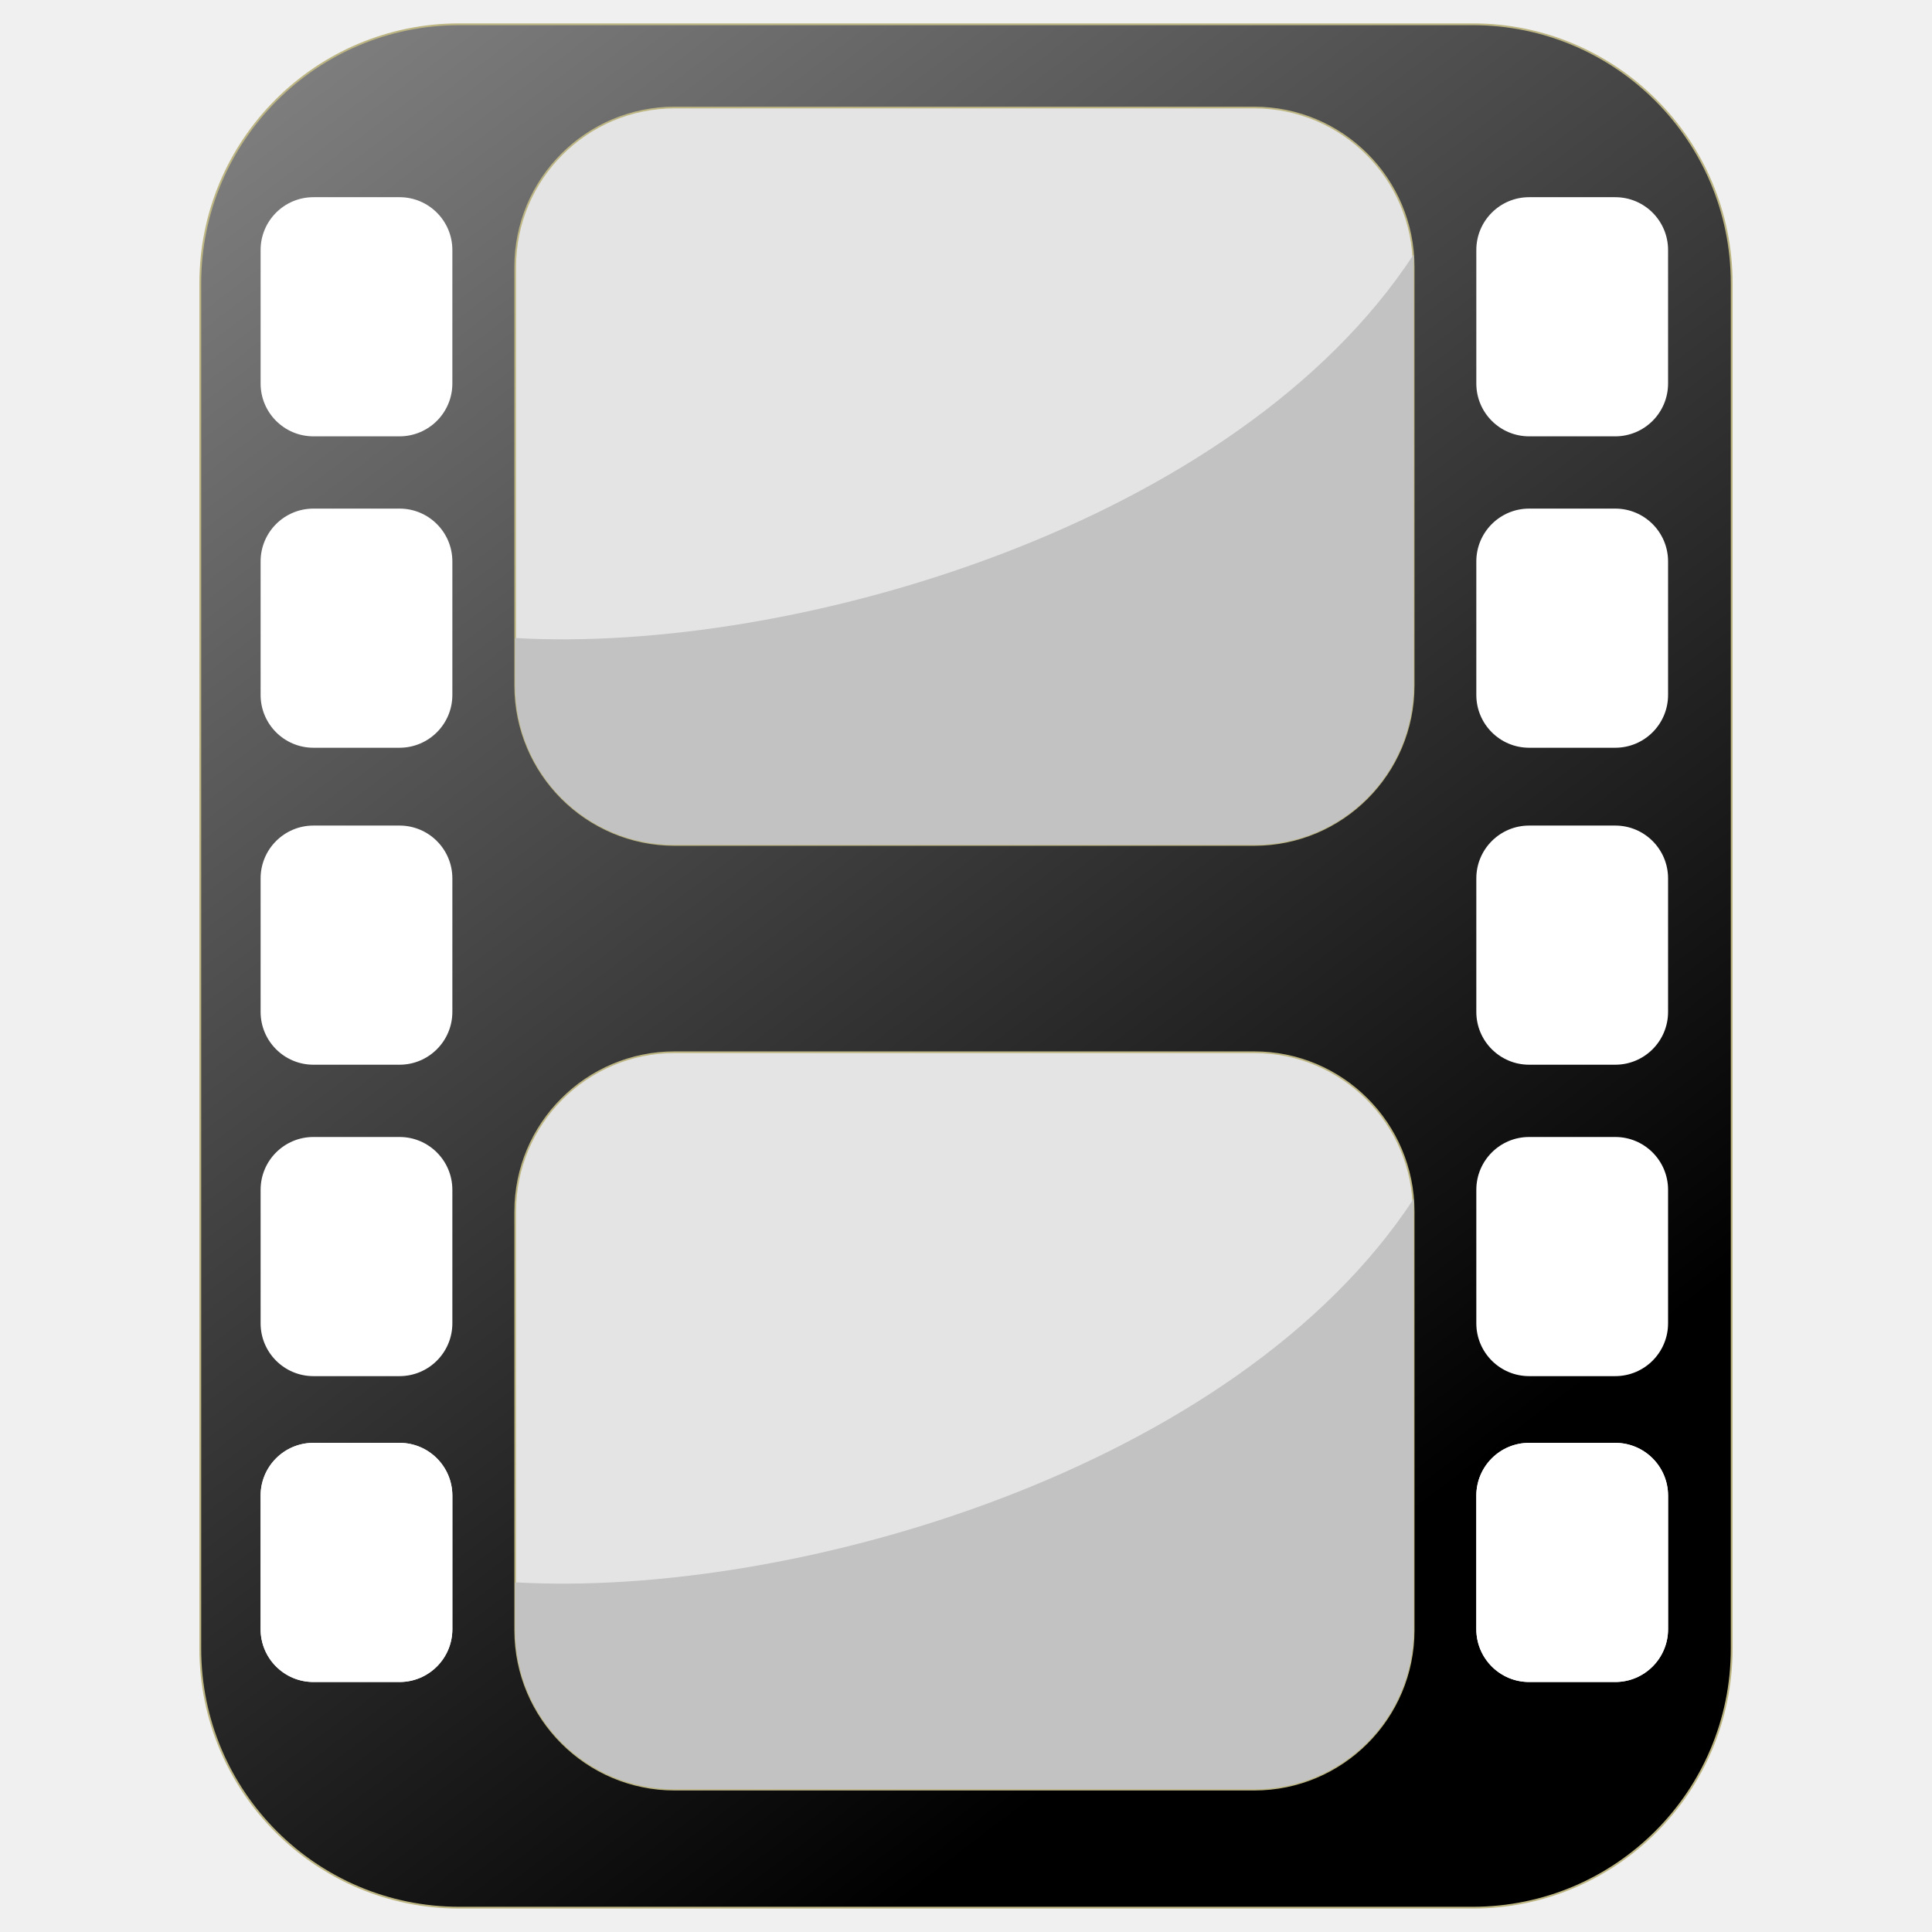
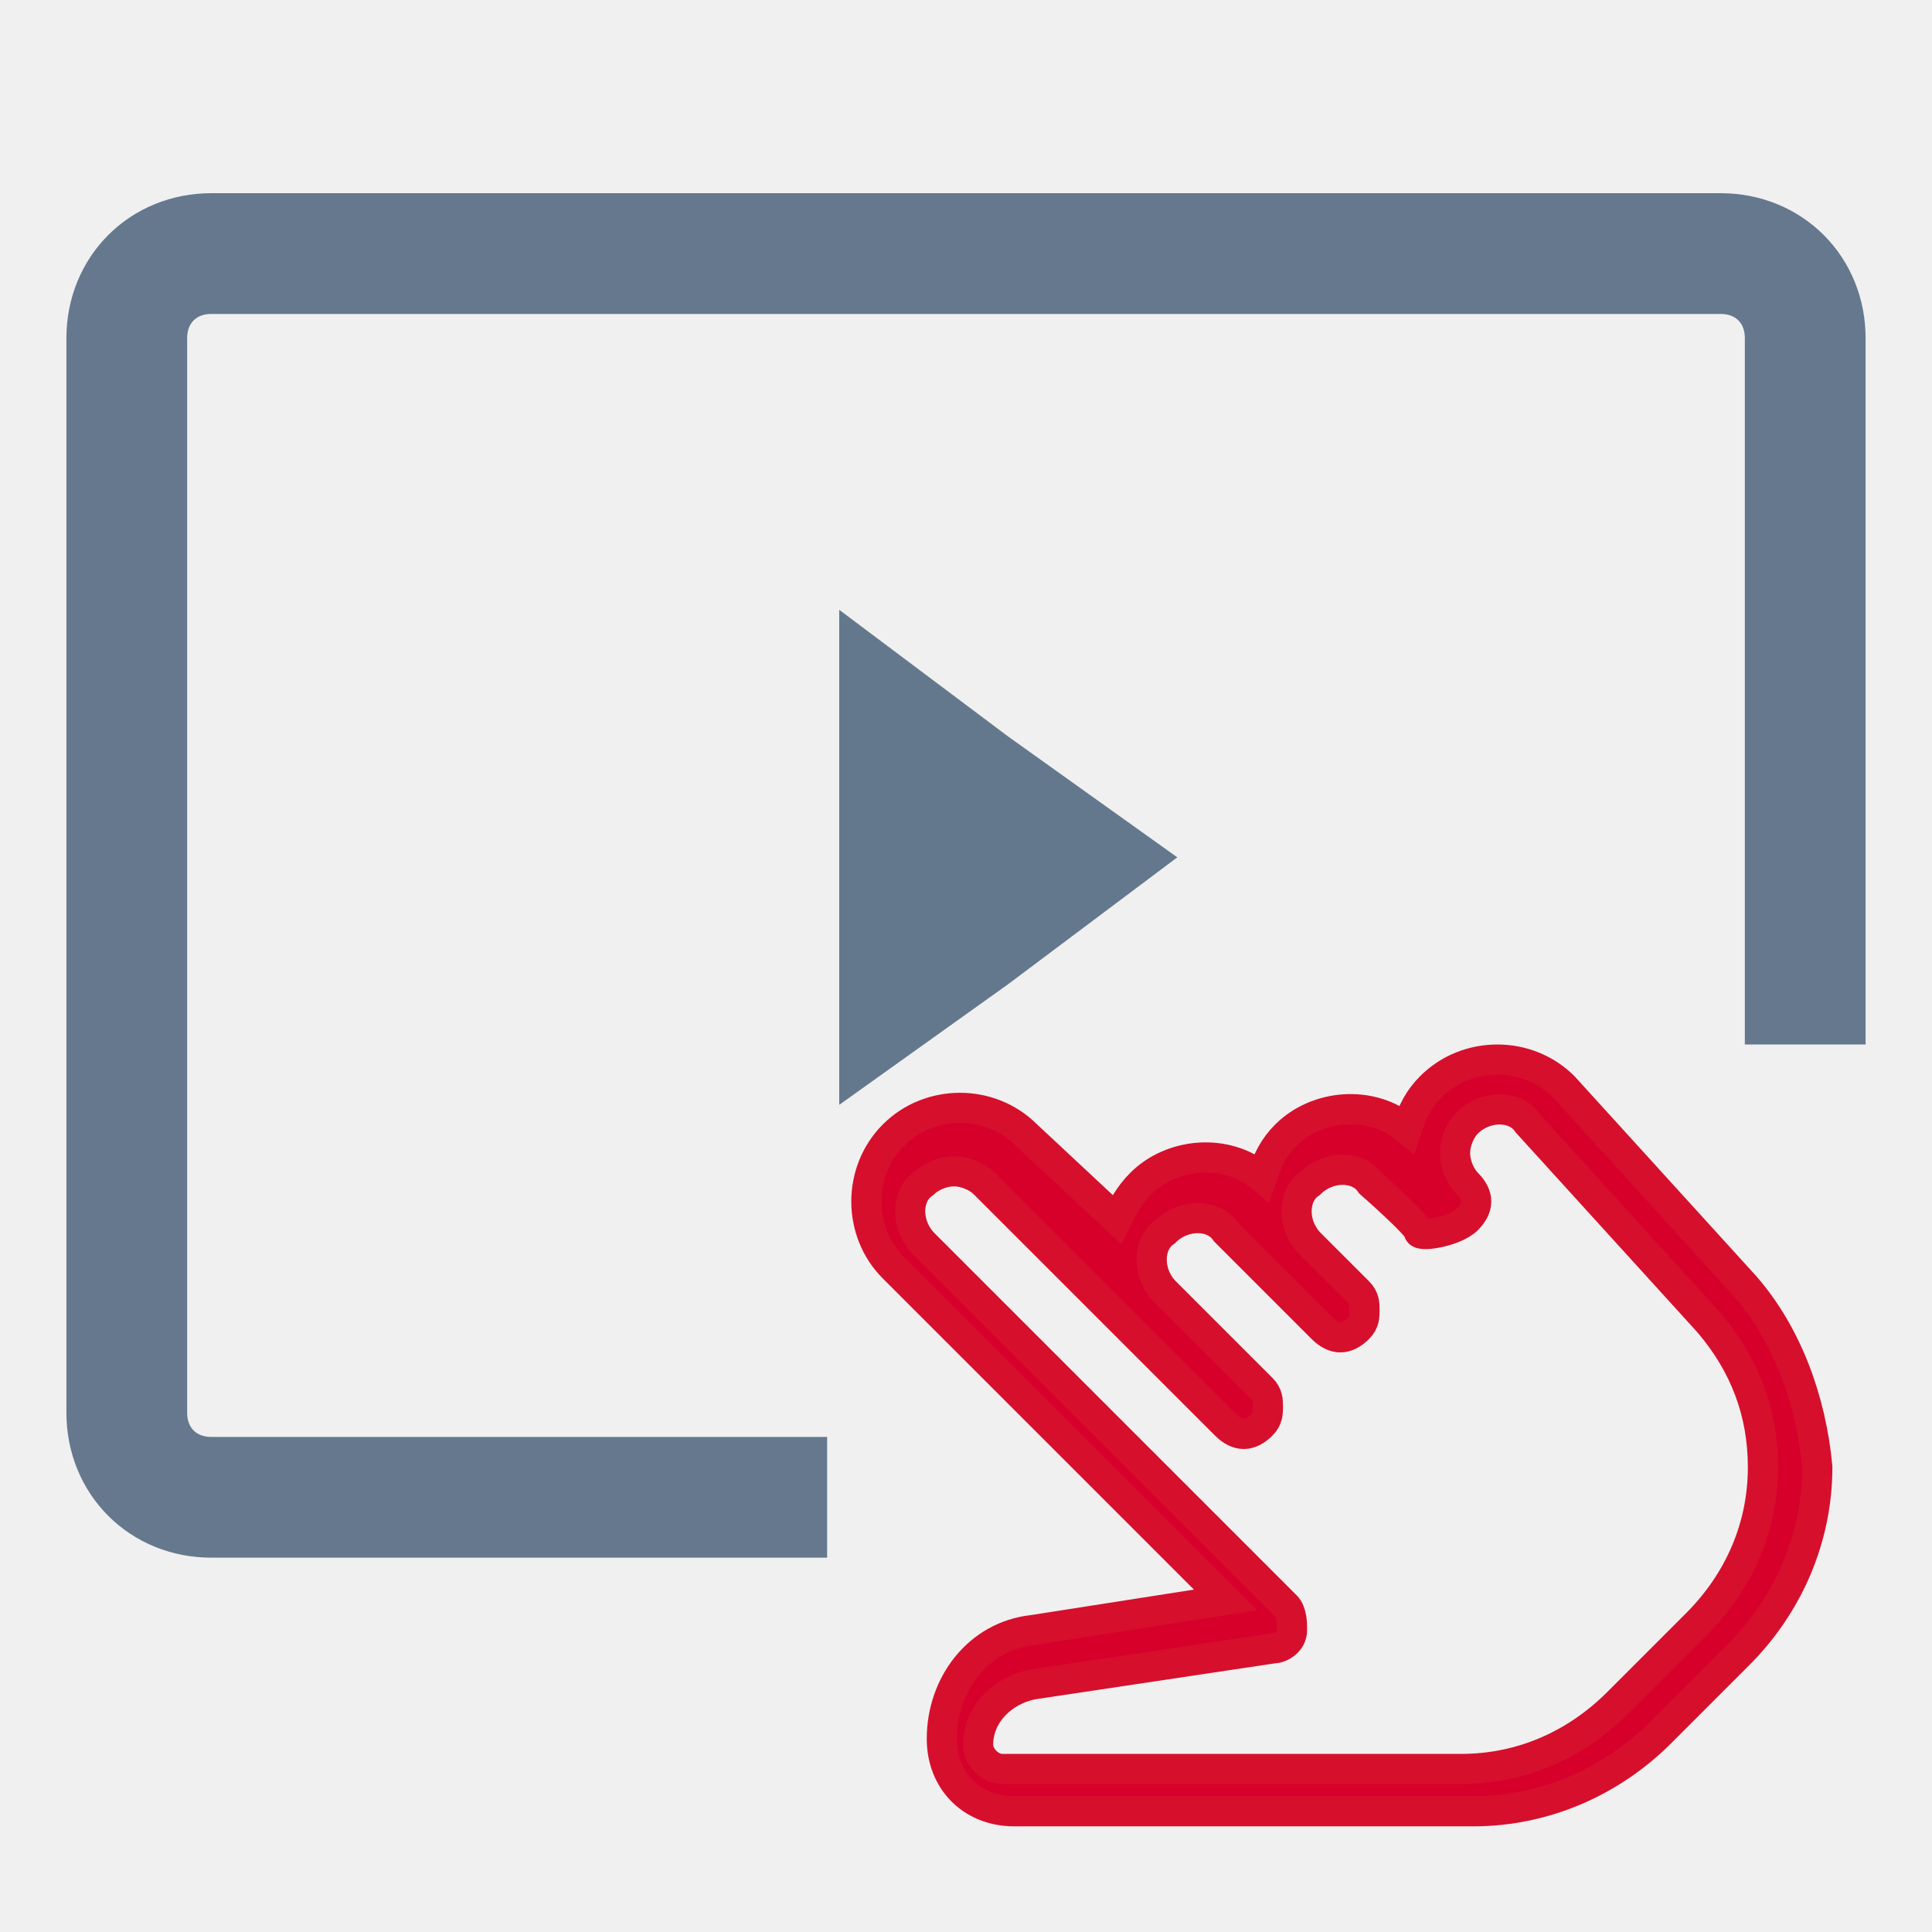
- <svg xmlns="http://www.w3.org/2000/svg" xmlns:xlink="http://www.w3.org/1999/xlink" width="32" height="32" viewBox="0 44 32 32" version="1.1" id="svg2">
-   <defs id="defs4">
-     <linearGradient id="linearGradient3755">
-       <stop style="stop-color:#000000;stop-opacity:1;" offset="0" id="stop3757" />
-       <stop style="stop-color:#a8a8a8;stop-opacity:1;" offset="1" id="stop3759" />
-     </linearGradient>
-     <linearGradient xlink:href="#linearGradient3755" id="linearGradient3761" x1="-520.513" y1="1023.791" x2="-1383.439" y2="-16.328" gradientUnits="userSpaceOnUse" gradientTransform="matrix(0.03159285,0,0,0.02888407,37.75538,892.6925)" />
-     <linearGradient xlink:href="#linearGradient3755" id="linearGradient3794" gradientUnits="userSpaceOnUse" gradientTransform="matrix(0.03159285,0,0,0.02888407,37.75538,892.6925)" x1="-520.513" y1="1023.791" x2="-1383.439" y2="-16.328" />
-   </defs>
-   <g id="layer1" transform="translate(0,-852)">
-     <g id="g3775" transform="translate(0.3144908,0.2170992)">
-       <rect ry="4.291" y="896.185" x="3.003" height="31.195" width="25.365" id="rect2985" style="fill:url(#linearGradient3794);fill-opacity:1;stroke:#bdb683;stroke-width:0.03;stroke-miterlimit:4;stroke-opacity:1;stroke-dasharray:none" />
-       <rect ry="2.641" y="897.564" x="8.219" height="12.214" width="14.881" id="rect3763" style="fill:#e4e4e4;fill-opacity:1;stroke:#bdb683;stroke-width:0.028;stroke-miterlimit:4;stroke-opacity:1;stroke-dasharray:none" />
-       <rect style="fill:#e4e4e4;fill-opacity:1;stroke:#bdb683;stroke-width:0.028;stroke-miterlimit:4;stroke-opacity:1;stroke-dasharray:none" id="rect3783" width="14.881" height="12.214" x="8.219" y="913.211" ry="2.641" />
-       <rect ry="0.875" y="899.049" x="4.002" height="3.961" width="3.176" id="rect3860" style="fill:#ffffff;fill-opacity:1;stroke:none" />
-       <rect style="fill:#ffffff;fill-opacity:1;stroke:none" id="rect3862" width="3.176" height="3.961" x="4.002" y="904.207" ry="0.875" />
-       <rect ry="0.875" y="909.457" x="4.002" height="3.961" width="3.176" id="rect3864" style="fill:#ffffff;fill-opacity:1;stroke:none" />
-       <rect style="fill:#ffffff;fill-opacity:1;stroke:none" id="rect3866" width="3.176" height="3.961" x="4.002" y="914.615" ry="0.875" />
-       <rect ry="0.875" y="919.681" x="4.002" height="3.961" width="3.176" id="rect3868" style="fill:#ffffff;fill-opacity:1;stroke:none" />
-       <rect style="fill:#ffffff;fill-opacity:1;stroke:none" id="rect3870" width="3.176" height="3.961" x="4.002" y="919.681" ry="0.875" />
-       <rect style="fill:#ffffff;fill-opacity:1;stroke:none" id="rect3884" width="3.176" height="3.961" x="24.138" y="899.049" ry="0.875" />
-       <rect ry="0.875" y="904.207" x="24.138" height="3.961" width="3.176" id="rect3886" style="fill:#ffffff;fill-opacity:1;stroke:none" />
-       <rect style="fill:#ffffff;fill-opacity:1;stroke:none" id="rect3888" width="3.176" height="3.961" x="24.138" y="909.457" ry="0.875" />
-       <rect ry="0.875" y="914.615" x="24.138" height="3.961" width="3.176" id="rect3890" style="fill:#ffffff;fill-opacity:1;stroke:none" />
-       <rect style="fill:#ffffff;fill-opacity:1;stroke:none" id="rect3892" width="3.176" height="3.961" x="24.138" y="919.681" ry="0.875" />
-       <rect ry="0.875" y="919.681" x="24.138" height="3.961" width="3.176" id="rect3894" style="fill:#ffffff;fill-opacity:1;stroke:none" />
-       <path id="rect3003" d="m 23.1,900 0,7.136 c 0,1.463 -1.178,2.641 -2.641,2.641 l -9.6,0 c -1.463,0 -2.641,-1.178 -2.641,-2.641 l 0,-0.786 c 4.604,0.266 11.945,-1.872 14.881,-6.35 z" style="fill:#c2c2c2;fill-opacity:1;stroke:none" />
-       <path style="fill:#c2c2c2;fill-opacity:1;stroke:none" d="m 23.1,915.641 0,7.136 c 0,1.463 -1.178,2.641 -2.641,2.641 l -9.6,0 c -1.463,0 -2.641,-1.178 -2.641,-2.641 l 0,-0.786 c 4.604,0.266 11.945,-1.872 14.881,-6.35 z" id="path3774" />
+ <svg xmlns="http://www.w3.org/2000/svg" version="1.1" id="Layer_1" x="0px" y="0px" viewBox="0 0 32 32" style="enable-background:new 0 0 32 32;" xml:space="preserve">
+   <style type="text/css">
+ 	.st0{fill:none;}
+ 	.st1{fill:#6C7171;}
+ 	.st2{fill:#64788D;}
+ 	.st3{fill:#D6002B;}
+ 	.st4{fill:none;stroke:#65788D;stroke-width:2;stroke-miterlimit:10;}
+ 	.st5{fill:none;stroke:#66788D;stroke-miterlimit:10;}
+ 	.st6{fill:#D6002B;stroke:#D60F2D;stroke-width:0.5;stroke-miterlimit:10;}
+ </style>
+   <g>
+     <rect y="-38.5" class="st0" width="32" height="32" />
+     <path class="st1" d="M16-21.4" />
+   </g>
+   <g>
+     <rect x="35.3" y="-75.7" class="st0" width="32" height="32" />
+     <path class="st1" d="M51.3-58.5" />
+     <path class="st2" d="M60.7-62.6c-0.2-5-4.3-9.1-9.4-9.1c-5.1,0-9.2,4-9.4,9.1l-1.8,0v0.6c0,5.7,4.3,10.4,9.8,11.1   c-0.2,0.3-0.3,0.6-0.3,1c0,0.5,0.2,0.9,0.5,1.2h-3.8c-0.6,0-1.1,0.5-1.1,1h12.4c0-0.6-0.5-1-1.1-1h-3.8c0.3-0.3,0.5-0.8,0.5-1.2   c0-0.4-0.1-0.7-0.3-1c5.5-0.7,9.8-5.4,9.8-11.1v-0.6H60.7L60.7-62.6z M51.3-69.4c4,0,7.2,3.2,7.2,7.2c0,4-3.2,7.2-7.2,7.2   c-4,0-7.2-3.2-7.2-7.2C44.1-66.2,47.3-69.4,51.3-69.4z M51.3-51.9c-5.4,0-9.8-4.2-10.1-9.5h0.7c0.4,4.9,4.4,8.7,9.4,8.7   c5,0,9-3.8,9.4-8.7h0.7C61.1-56.1,56.7-51.9,51.3-51.9z" />
+     <path class="st3" d="M51.3-65c-3.1,0-5.7,2.9-5.7,2.9s2.6,2.9,5.7,2.9s5.7-2.9,5.7-2.9S54.4-65,51.3-65z M51.3-59.5   c-1.4,0-2.5-1.1-2.5-2.5c0-1.4,1.1-2.5,2.5-2.5c1.4,0,2.5,1.1,2.5,2.5C53.8-60.6,52.7-59.5,51.3-59.5z" />
+     <path class="st3" d="M51.3-63.8c-0.2,0-0.4,0-0.5,0.1c0.1,0.1,0.2,0.3,0.2,0.5c0,0.4-0.3,0.7-0.7,0.7c-0.2,0-0.5-0.1-0.6-0.3   c-0.1,0.2-0.2,0.5-0.2,0.7c0,1,0.8,1.8,1.8,1.8s1.8-0.8,1.8-1.8S52.3-63.8,51.3-63.8z" />
+   </g>
+   <rect x="-36.5" y="-71.7" class="st2" width="28" height="15.8" />
+   <g>
+     <rect class="st0" width="32" height="32" />
+     <path class="st1" d="M16,17.2" />
+   </g>
+   <polygon class="st2" points="13.9,14.2 13.9,10.1 16.7,12.2 19.5,14.2 16.7,16.3 13.9,18.3 " />
+   <g>
+     <rect y="-75.8" class="st0" width="32" height="32" />
+     <path class="st1" d="M16-58.6" />
+   </g>
+   <polygon class="st3" points="13.2,-61.4 13.2,-65.5 16,-63.4 18.8,-61.4 16,-59.3 13.2,-57.3 " />
+   <g>
+     <path class="st2" d="M28.6-71.7H3.4c-0.7,0-1.3,0.6-1.3,1.3v18c0,0.7,0.6,1.3,1.3,1.3h25.3c0.7,0,1.3-0.6,1.3-1.3v-18   C29.9-71.1,29.3-71.7,28.6-71.7L28.6-71.7z M28-53H4v-16.8h24V-53z M28-53" />
+     <path class="st2" d="M2.1-48.3c0,0.4,0.3,0.7,0.7,0.7h6.8V-49H2.8C2.4-49,2.1-48.6,2.1-48.3L2.1-48.3z M2.1-48.3" />
+     <path class="st2" d="M29.2-49H12.3v1.4h16.9c0.4,0,0.7-0.3,0.7-0.7C29.9-48.6,29.6-49,29.2-49L29.2-49z M29.2-49" />
+     <path class="st2" d="M10.9-49.7c-0.5,0-0.8,0.4-0.8,0.8v1.2c0,0.5,0.4,0.8,0.8,0.8c0.5,0,0.8-0.4,0.8-0.8v-1.2   C11.8-49.3,11.4-49.7,10.9-49.7L10.9-49.7z M10.9-49.7" />
+   </g>
+   <rect x="10.3" y="-29.9" class="st0" width="11.5" height="14.1" />
+   <text transform="matrix(1 0 0 1 12.6605 -19.2392)" class="st3" style="font-family:'OpenSans-Bold'; font-size:14px;">?</text>
+   <g>
+     <path class="st2" d="M28.6-34.4H3.4c-0.7,0-1.3,0.6-1.3,1.3v18c0,0.7,0.6,1.3,1.3,1.3h25.3c0.7,0,1.3-0.6,1.3-1.3v-18   C29.9-33.8,29.3-34.4,28.6-34.4L28.6-34.4z M28-15.7H4v-16.8h24V-15.7z M28-15.7" />
+     <path class="st2" d="M2.1-11c0,0.4,0.3,0.7,0.7,0.7h6.8v-1.4H2.8C2.4-11.7,2.1-11.4,2.1-11L2.1-11z M2.1-11" />
+     <path class="st2" d="M29.2-11.7H12.3v1.4h16.9c0.4,0,0.7-0.3,0.7-0.7C29.9-11.4,29.6-11.7,29.2-11.7L29.2-11.7z M29.2-11.7" />
+     <path class="st2" d="M10.9-12.4c-0.5,0-0.8,0.4-0.8,0.8v1.2c0,0.5,0.4,0.8,0.8,0.8c0.5,0,0.8-0.4,0.8-0.8v-1.2   C11.8-12.1,11.4-12.4,10.9-12.4L10.9-12.4z M10.9-12.4" />
+   </g>
+   <path class="st2" d="M29.9,15.9" />
+   <path class="st2" d="M29.9,15.9" />
+   <path class="st2" d="M16.3,24.7" />
+   <path class="st4" d="M13.7,24.8H3.5c-0.8,0-1.4-0.6-1.4-1.4V5.6c0-0.8,0.6-1.4,1.4-1.4h25c0.8,0,1.4,0.6,1.4,1.4v11.7" />
+   <path class="st5" d="M16,18.4" />
+   <g>
+     <g>
+       <path class="st6" d="M28.9,21.3l-3-3.3c-0.6-0.6-1.6-0.6-2.2,0c-0.2,0.2-0.3,0.4-0.4,0.7c-0.6-0.5-1.5-0.4-2,0.1    c-0.2,0.2-0.3,0.4-0.4,0.7c-0.6-0.5-1.5-0.4-2,0.1c-0.2,0.2-0.3,0.4-0.4,0.6L17,18.8c-0.6-0.6-1.6-0.6-2.2,0    c-0.6,0.6-0.6,1.6,0,2.2l5.5,5.5L17.1,27c-0.9,0.1-1.5,0.9-1.5,1.8c0,0.7,0.5,1.2,1.2,1.2h7.6c1.2,0,2.3-0.5,3.1-1.3l1.3-1.3    c0.8-0.8,1.3-1.9,1.3-3.1C30,23.2,29.6,22.1,28.9,21.3z M24.3,20.2c0.2-0.2,0.2-0.4,0-0.6l0,0c-0.1-0.1-0.2-0.3-0.2-0.5    s0.1-0.4,0.2-0.5c0.3-0.3,0.8-0.3,1,0l3,3.3c0.6,0.7,0.9,1.5,0.9,2.4c0,1-0.4,1.9-1.1,2.6l-1.3,1.3c-0.7,0.7-1.6,1.1-2.6,1.1h-7.6    c-0.2,0-0.4-0.2-0.4-0.4c0-0.5,0.4-0.9,0.9-1l4-0.6c0.1,0,0.3-0.1,0.3-0.3c0-0.1,0-0.3-0.1-0.4l-6-6c-0.3-0.3-0.3-0.8,0-1    c0.1-0.1,0.3-0.2,0.5-0.2c0.2,0,0.4,0.1,0.5,0.2l4,4c0.2,0.2,0.4,0.2,0.6,0c0.1-0.1,0.1-0.2,0.1-0.3c0-0.1,0-0.2-0.1-0.3l-1.6-1.6    c-0.3-0.3-0.3-0.8,0-1c0.3-0.3,0.8-0.3,1,0l1.6,1.6c0.2,0.2,0.4,0.2,0.6,0c0.1-0.1,0.1-0.2,0.1-0.3c0-0.1,0-0.2-0.1-0.3l-0.8-0.8    c-0.3-0.3-0.3-0.8,0-1c0.3-0.3,0.8-0.3,1,0c0,0,0.8,0.7,0.8,0.8S24.1,20.4,24.3,20.2z" />
    </g>
  </g>
</svg>
